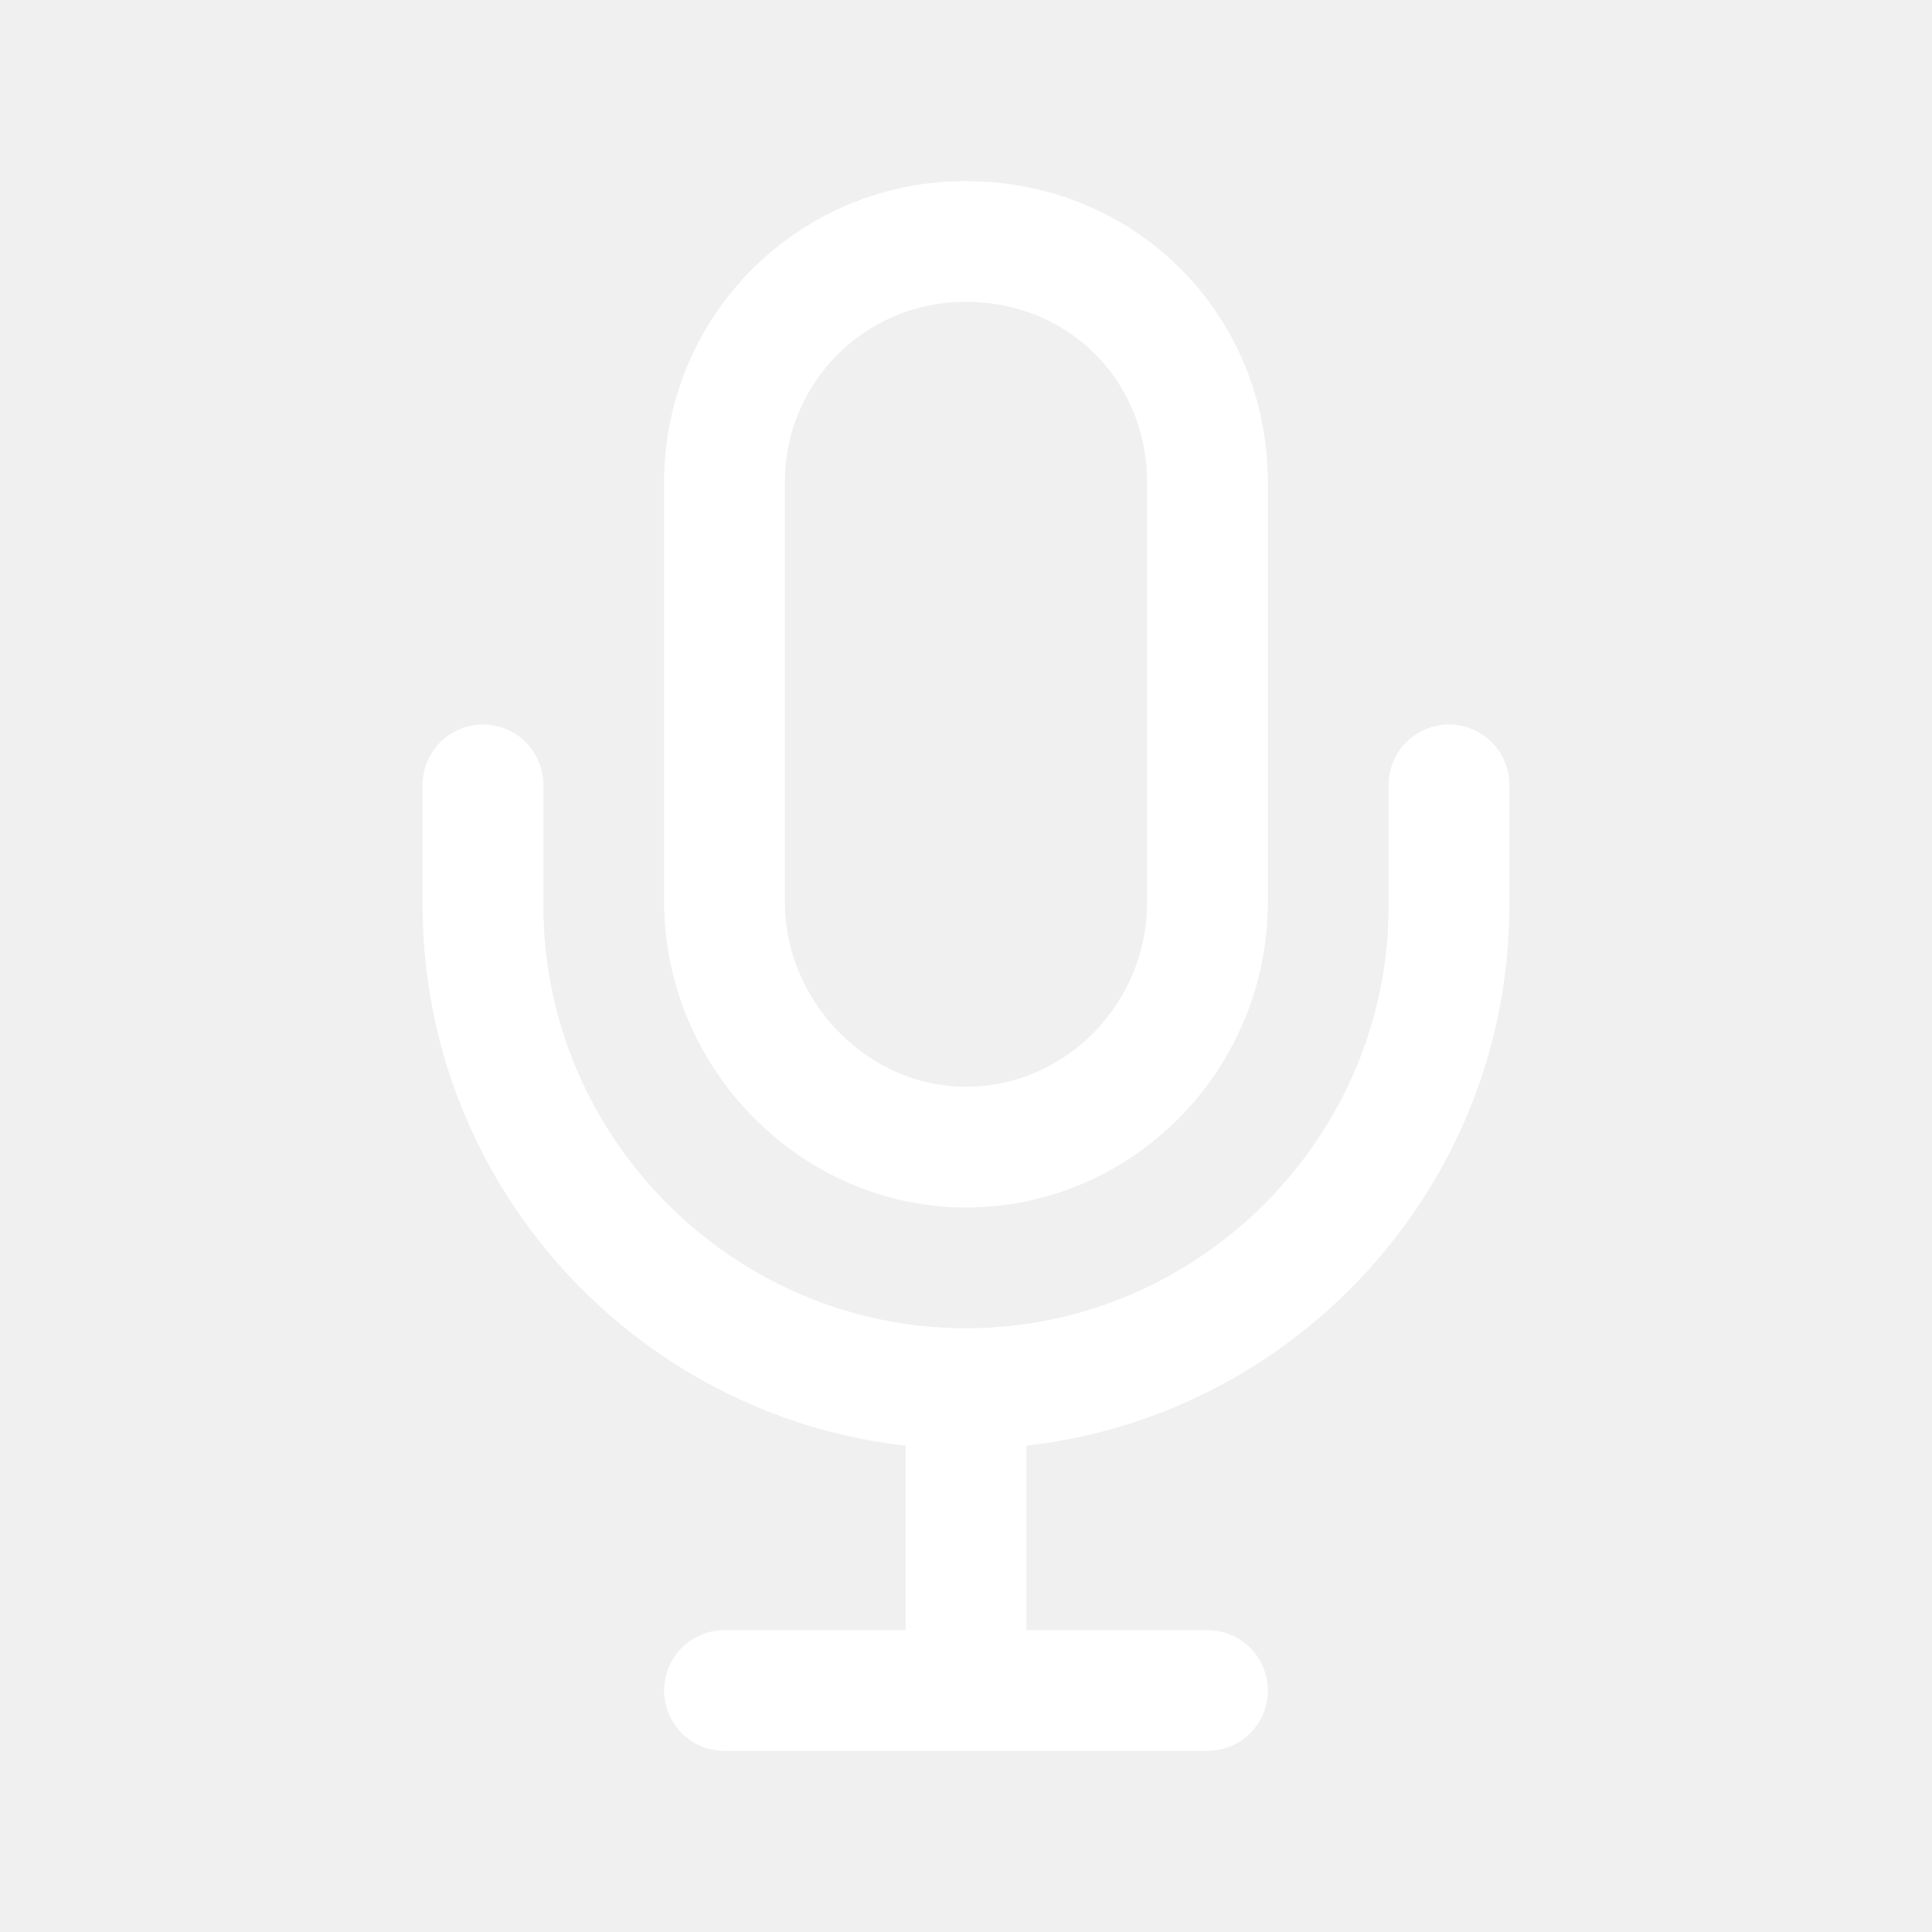
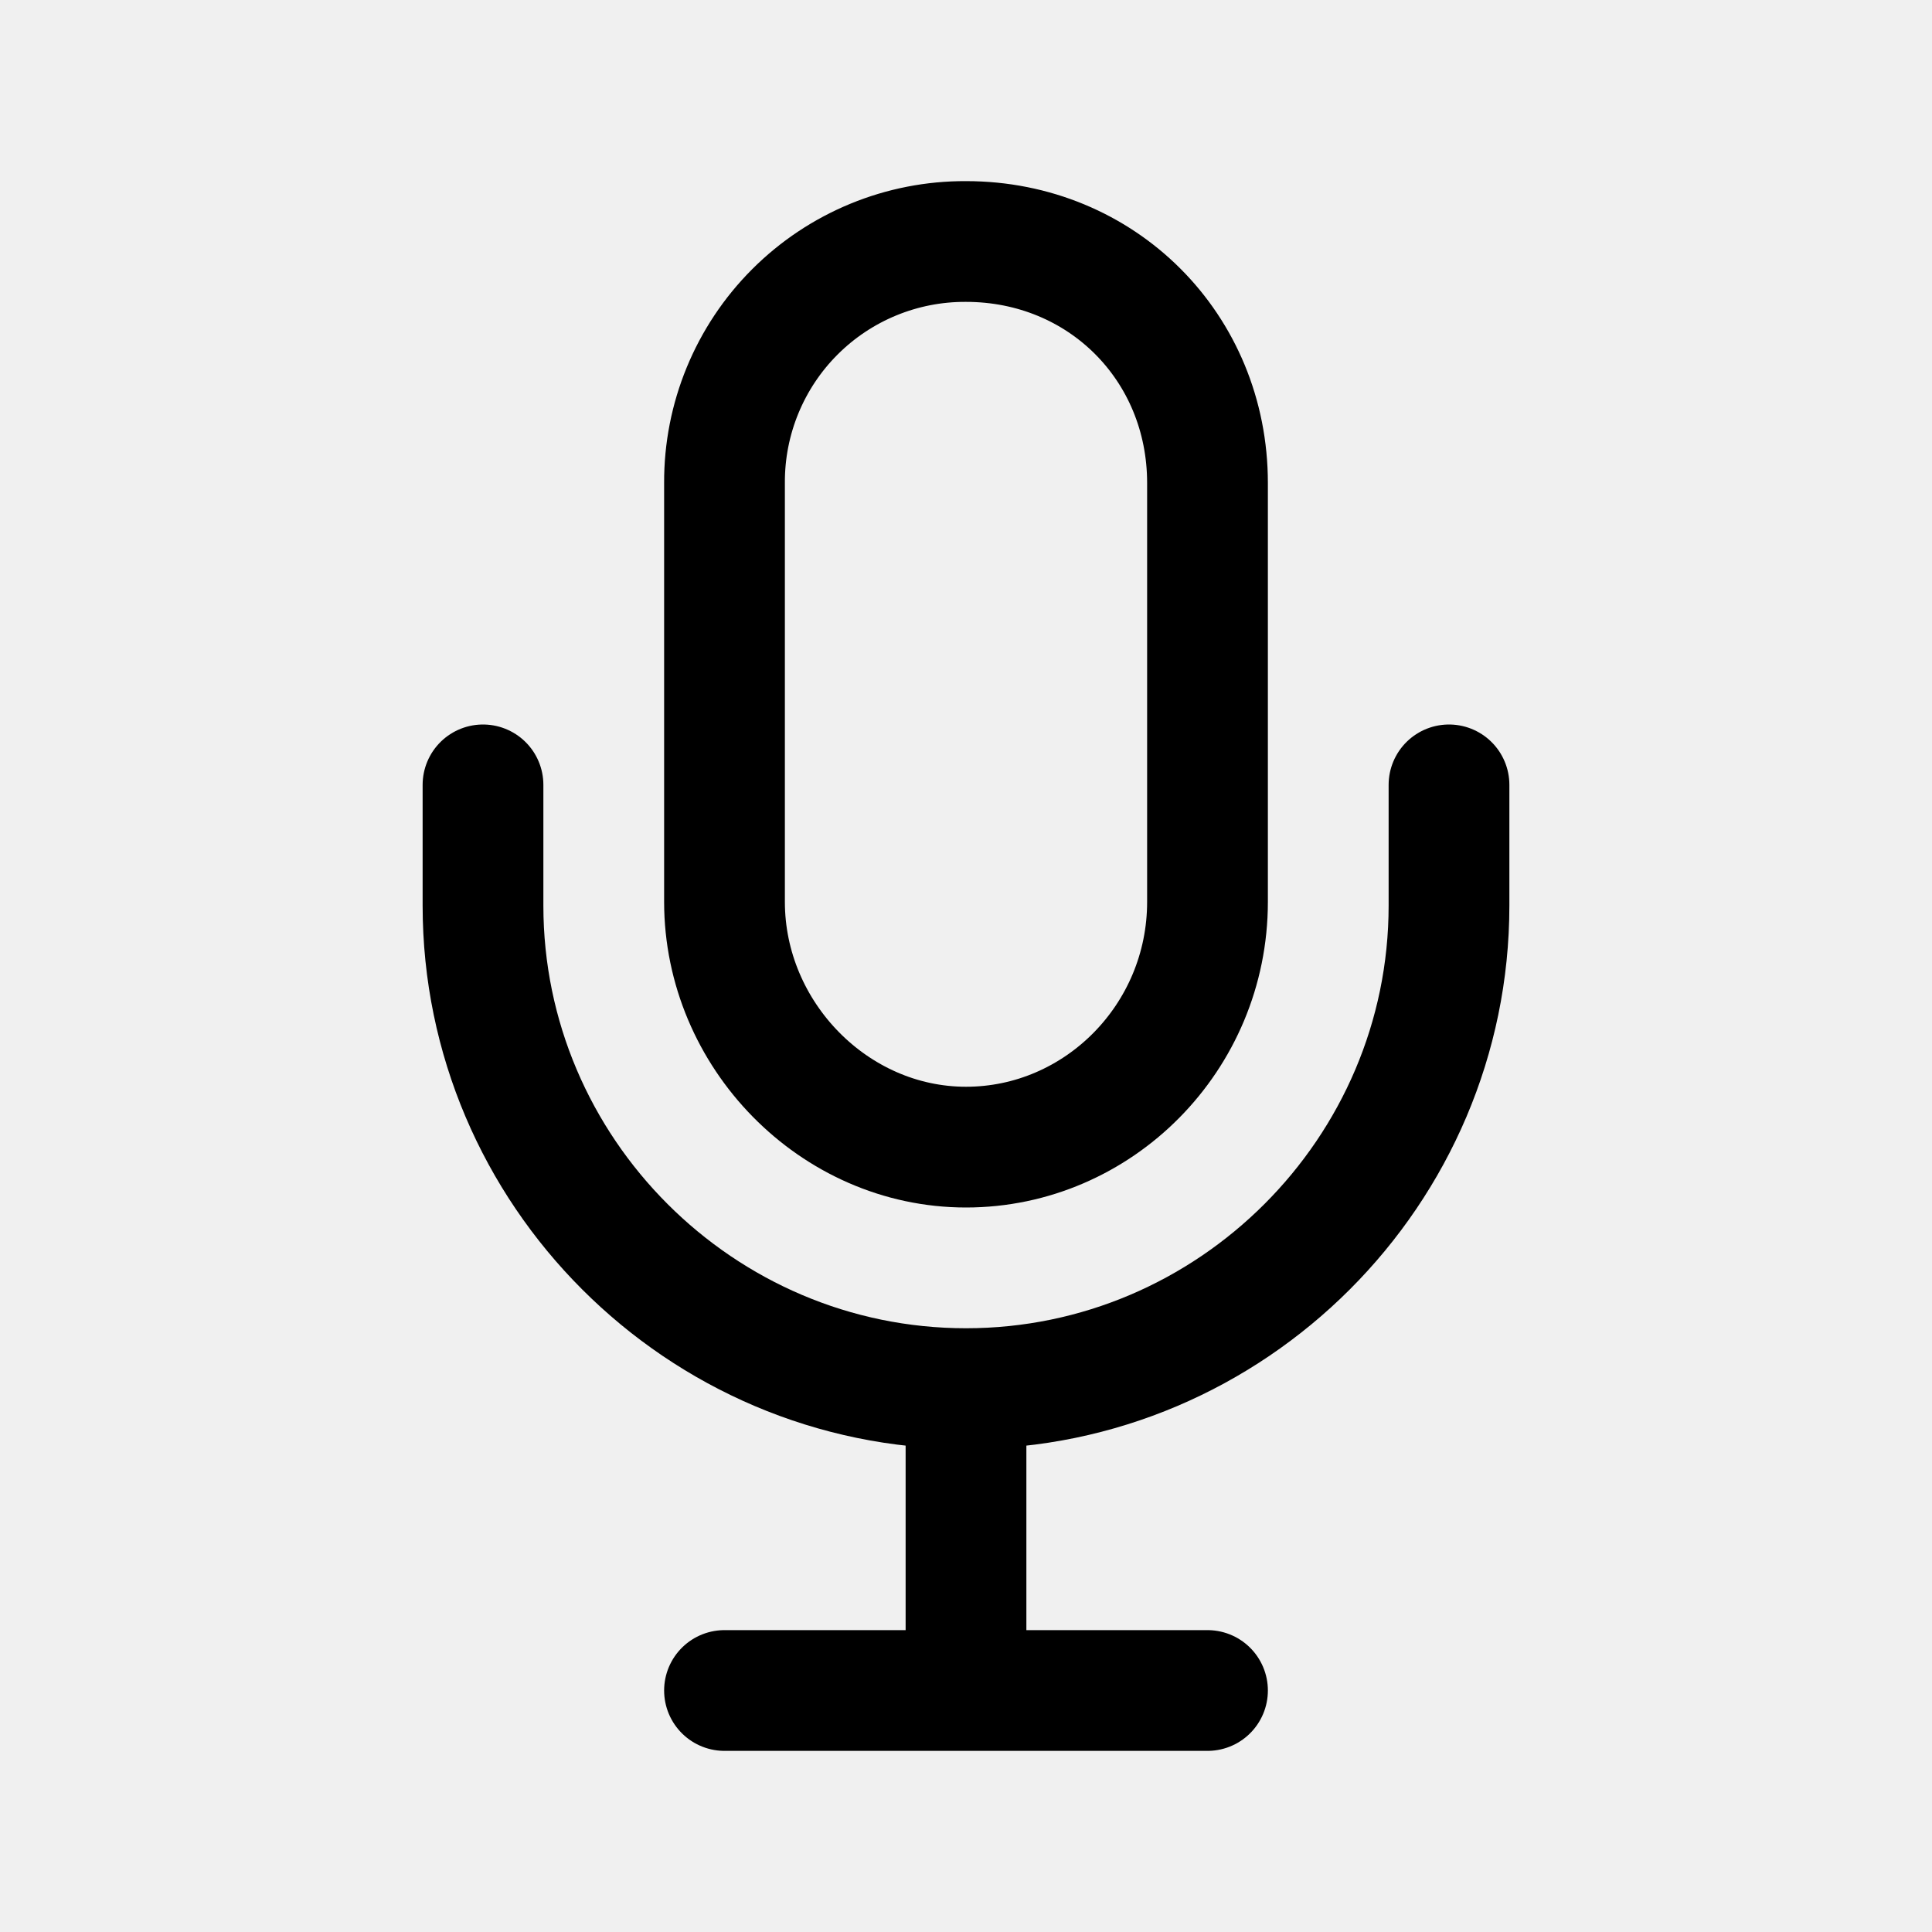
<svg xmlns="http://www.w3.org/2000/svg" class="ionicon" viewBox="0 0 512 512">
-   <path fill="none" stroke="white" stroke-linecap="round" stroke-linejoin="round" stroke-width="32" d="M192 448h128M384 208v32c0 70.4-57.6 128-128 128h0c-70.4 0-128-57.6-128-128v-32M256 368v80" />
-   <path d="M256 64a63.68 63.68 0 00-64 64v111c0 35.2 29 65 64 65s64-29 64-65V128c0-36-28-64-64-64z" fill="none" stroke="white" stroke-linecap="round" stroke-linejoin="round" stroke-width="32" />
+   <path fill="none" stroke="currentColor" stroke-linecap="round" stroke-linejoin="round" stroke-width="32" d="M192 448h128M384 208v32c0 70.4-57.6 128-128 128h0c-70.4 0-128-57.6-128-128v-32M256 368v80" />
+   <path d="M256 64a63.68 63.68 0 00-64 64v111c0 35.2 29 65 64 65s64-29 64-65V128c0-36-28-64-64-64z" fill="none" stroke="currentColor" stroke-linecap="round" stroke-linejoin="round" stroke-width="32" />
</svg>
